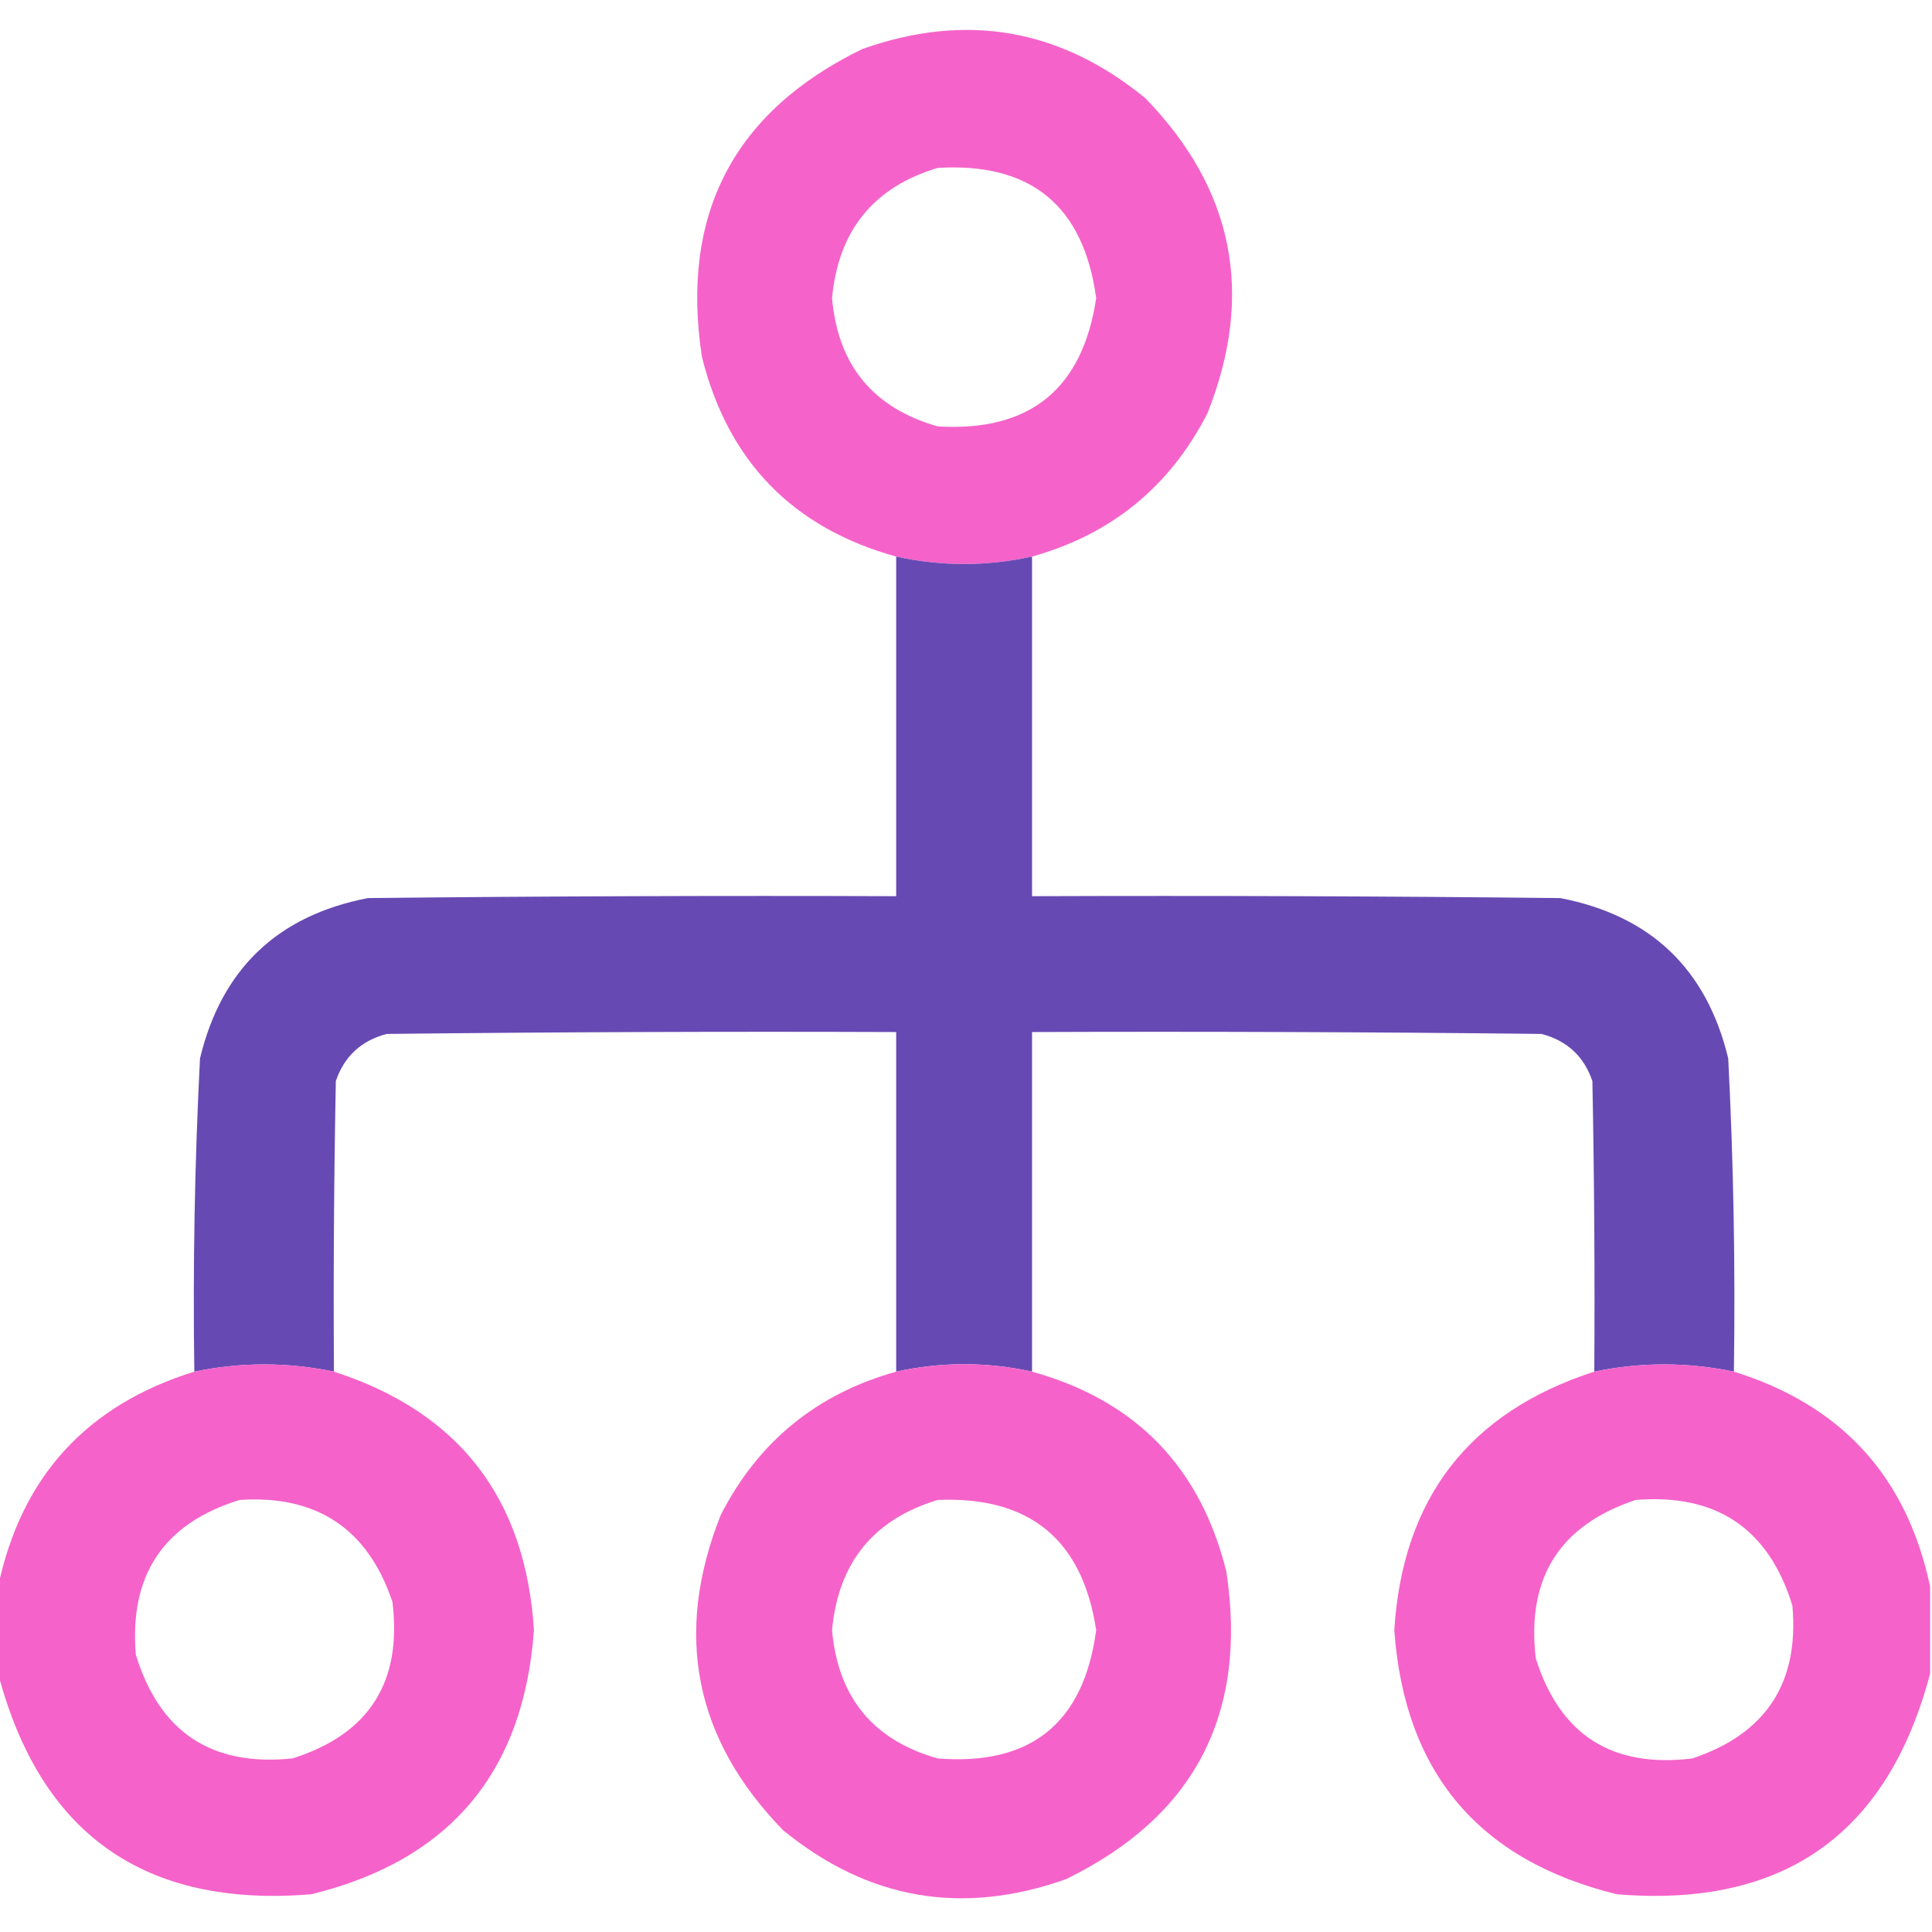
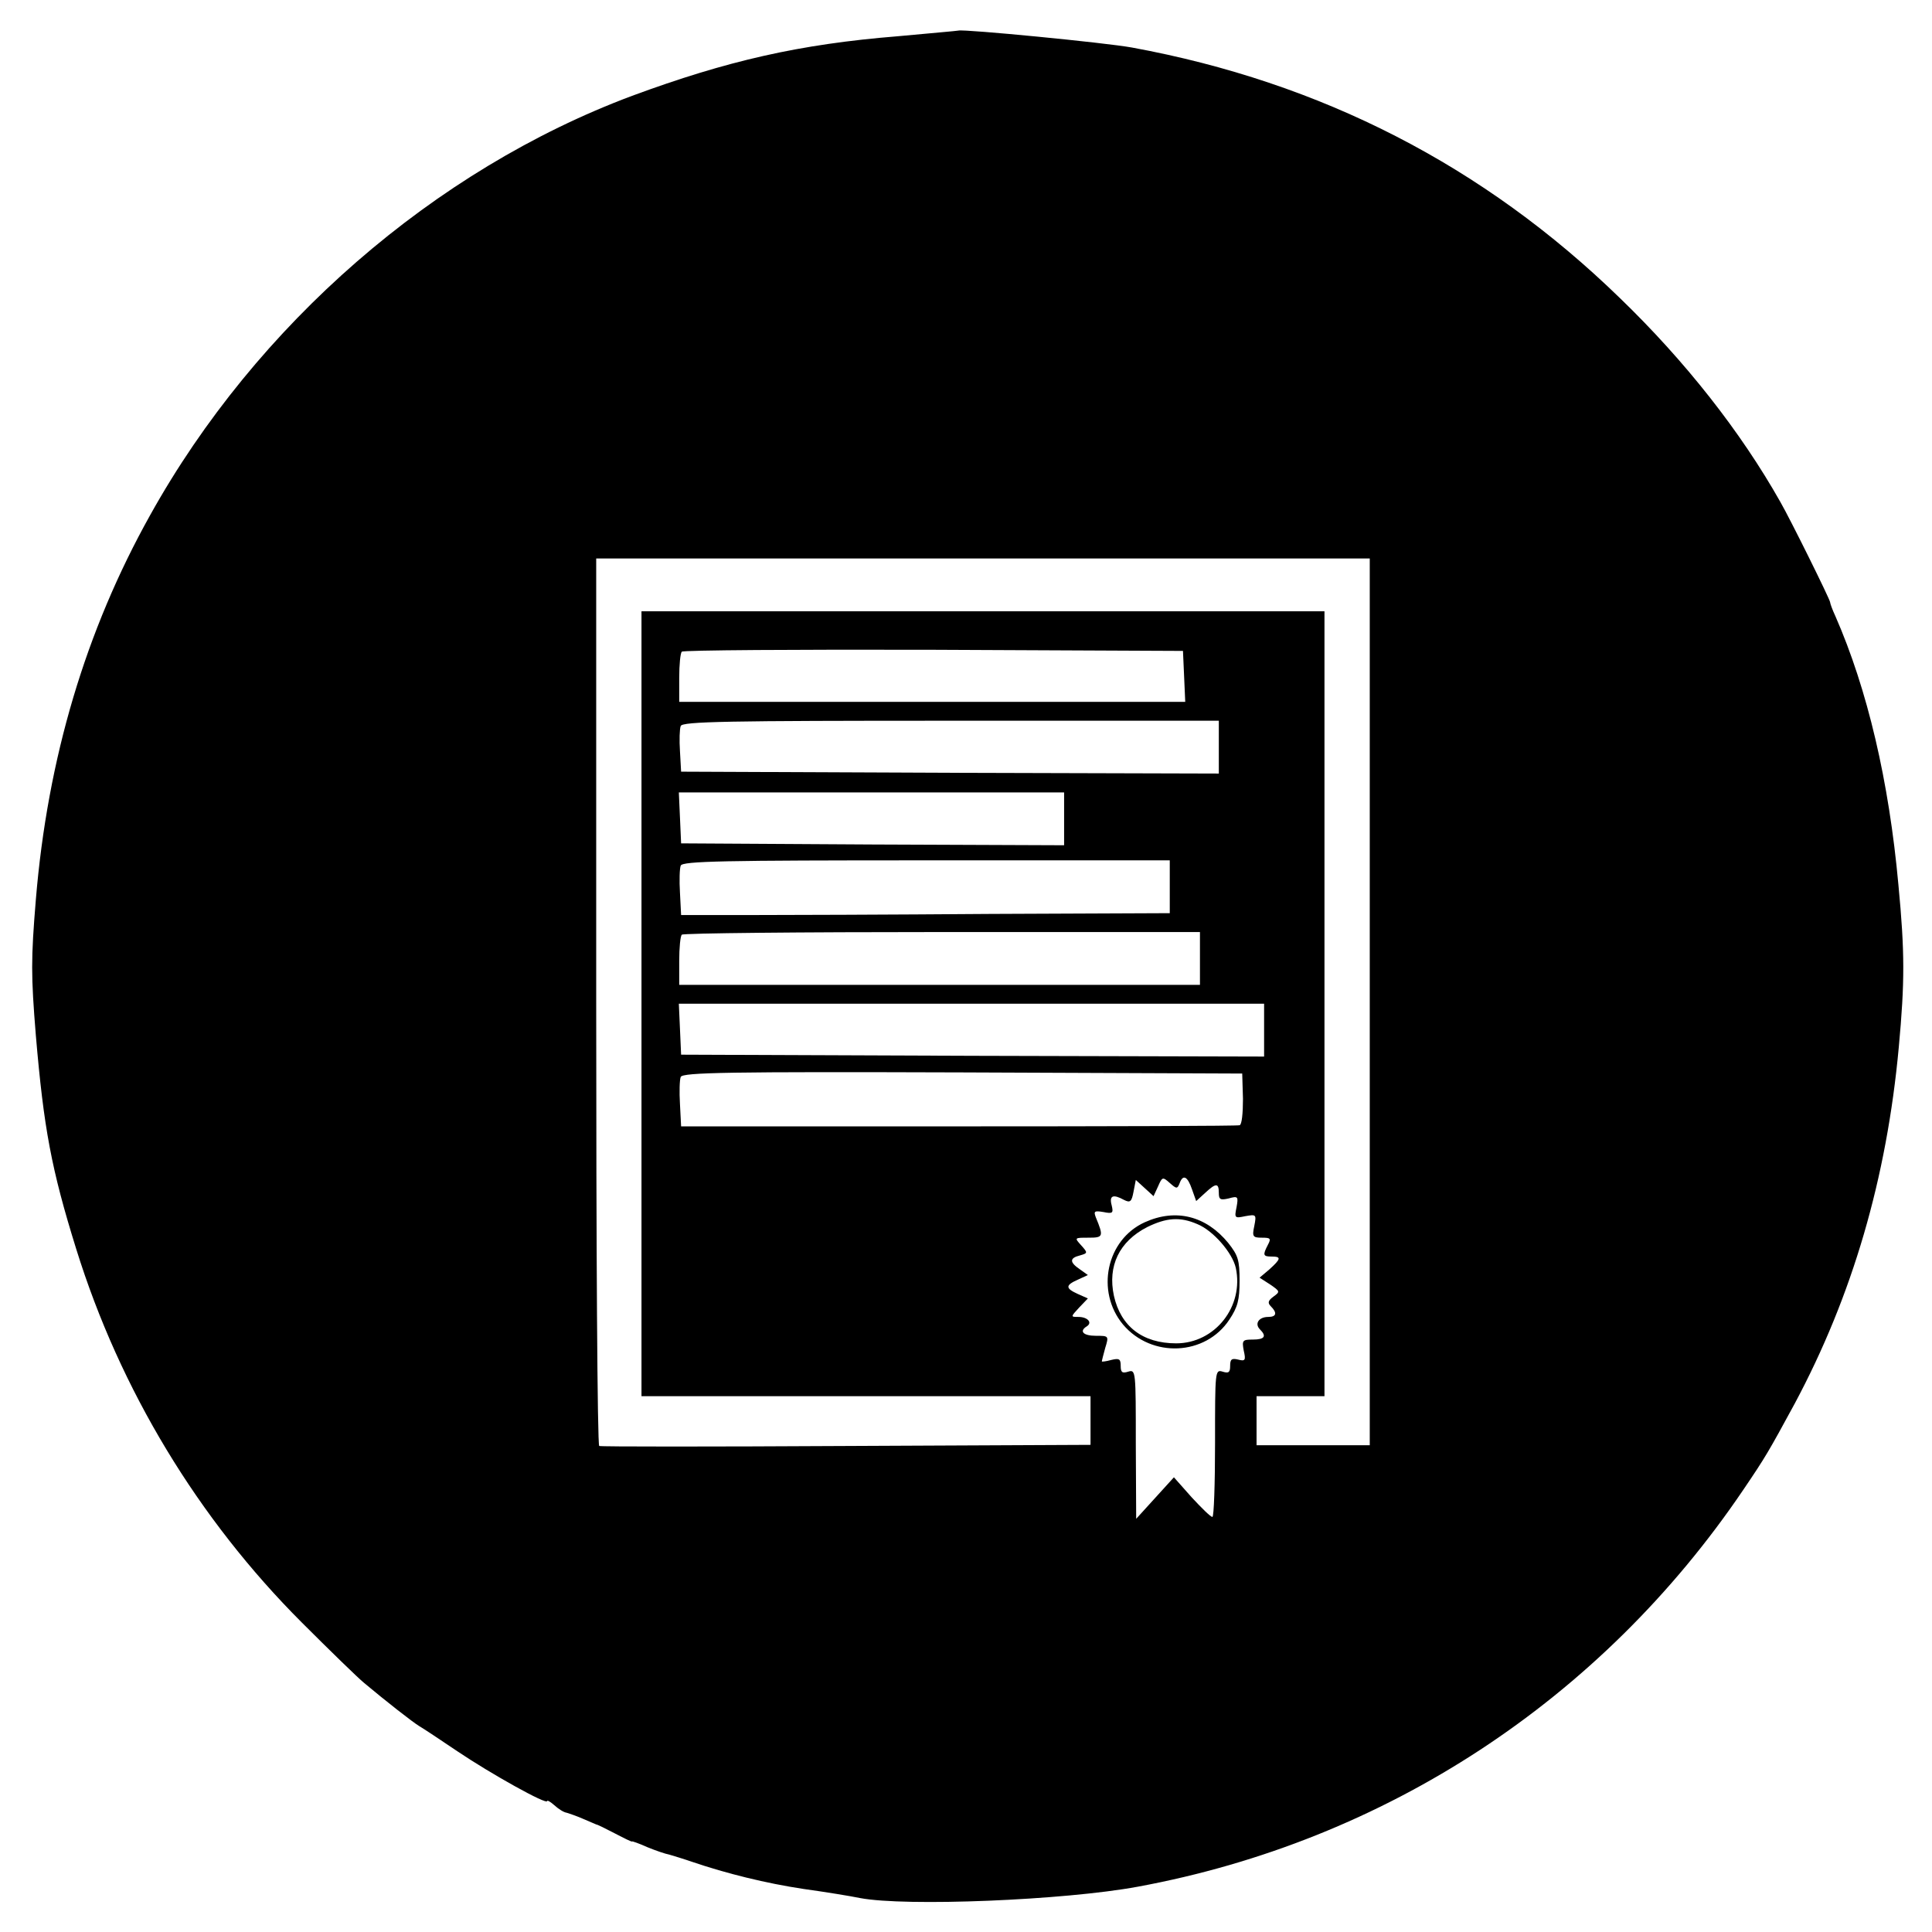
- <svg xmlns="http://www.w3.org/2000/svg" version="1.1" width="512px" height="512px" style="shape-rendering:geometricPrecision; text-rendering:geometricPrecision; image-rendering:optimizeQuality; fill-rule:evenodd; clip-rule:evenodd">
-   <g>
-     <path style="opacity:0.968" fill="#f55ec8" d="M 273.5,147.5 C 261.487,150.129 249.487,150.129 237.5,147.5C 210.049,139.881 192.882,122.215 186,94.5C 180.281,56.766 194.448,29.599 228.5,13C 255.99,3.237 280.99,7.571 303.5,26C 327.004,50.173 332.504,78.006 320,109.5C 310.056,128.942 294.556,141.609 273.5,147.5 Z M 248.5,44.5 C 273.174,43.008 287.174,54.508 290.5,79C 286.888,103.142 272.888,114.475 248.5,113C 231.385,108.117 222.052,96.784 220.5,79C 222.178,61.082 231.511,49.582 248.5,44.5 Z" />
-   </g>
-   <g>
-     <path style="opacity:0.974" fill="#6345b1" d="M 237.5,147.5 C 249.487,150.129 261.487,150.129 273.5,147.5C 273.5,177.5 273.5,207.5 273.5,237.5C 320.168,237.333 366.835,237.5 413.5,238C 437.47,242.638 452.304,256.804 458,280.5C 459.408,308.141 459.908,335.808 459.5,363.5C 447.149,360.943 434.816,360.943 422.5,363.5C 422.667,337.831 422.5,312.165 422,286.5C 419.762,279.93 415.262,275.763 408.5,274C 363.501,273.5 318.501,273.333 273.5,273.5C 273.5,303.5 273.5,333.5 273.5,363.5C 261.487,360.871 249.487,360.871 237.5,363.5C 237.5,333.5 237.5,303.5 237.5,273.5C 192.499,273.333 147.499,273.5 102.5,274C 95.738,275.763 91.238,279.93 89,286.5C 88.5,312.165 88.333,337.831 88.5,363.5C 76.149,360.943 63.816,360.943 51.5,363.5C 51.092,335.808 51.592,308.141 53,280.5C 58.696,256.804 73.53,242.638 97.5,238C 144.165,237.5 190.832,237.333 237.5,237.5C 237.5,207.5 237.5,177.5 237.5,147.5 Z" />
-   </g>
-   <g>
-     <path style="opacity:0.97" fill="#f55ec8" d="M 88.5,363.5 C 121.631,374.222 139.298,397.056 141.5,432C 138.8,469.695 119.134,493.029 82.5,502C 38.405,505.632 10.738,486.132 -0.5,443.5C -0.5,435.833 -0.5,428.167 -0.5,420.5C 5.624,391.372 22.957,372.372 51.5,363.5C 63.816,360.943 76.149,360.943 88.5,363.5 Z M 63.5,397.5 C 83.987,396.152 97.487,405.152 104,424.5C 106.62,445.78 97.786,459.613 77.5,466C 56.087,468.213 42.254,459.047 36,438.5C 34.218,417.377 43.385,403.711 63.5,397.5 Z" />
-   </g>
-   <g>
-     <path style="opacity:0.968" fill="#f55ec8" d="M 273.5,363.5 C 300.951,371.119 318.118,388.785 325,416.5C 330.719,454.234 316.552,481.401 282.5,498C 255.01,507.763 230.01,503.429 207.5,485C 183.996,460.827 178.496,432.994 191,401.5C 200.944,382.058 216.444,369.391 237.5,363.5C 249.487,360.871 261.487,360.871 273.5,363.5 Z M 248.5,397.5 C 272.865,396.502 286.865,408.002 290.5,432C 287.198,456.641 273.198,467.975 248.5,466C 231.401,461.169 222.068,449.836 220.5,432C 222.162,414.133 231.495,402.633 248.5,397.5 Z" />
-   </g>
-   <g>
-     <path style="opacity:0.97" fill="#f55ec8" d="M 459.5,363.5 C 488.043,372.372 505.376,391.372 511.5,420.5C 511.5,428.167 511.5,435.833 511.5,443.5C 500.262,486.132 472.595,505.632 428.5,502C 391.866,493.029 372.2,469.695 369.5,432C 371.702,397.056 389.369,374.222 422.5,363.5C 434.816,360.943 447.149,360.943 459.5,363.5 Z M 433.5,397.5 C 454.907,395.776 468.74,405.11 475,425.5C 476.843,445.98 468.01,459.48 448.5,466C 427.22,468.62 413.387,459.786 407,439.5C 404.484,418.175 413.318,404.175 433.5,397.5 Z" />
+ <svg xmlns="http://www.w3.org/2000/svg" version="1.0" width="512pt" height="512pt" viewBox="0 0 512 512" preserveAspectRatio="xMidYMid meet">
+   <g transform="translate(0,512) scale(0.1,-0.1)" fill="#000000" stroke="none">
+     <path d="M2380 5024 c-261 -21 -453 -65 -705 -158 -524 -196 -996 -606 -1277 -1111 -171 -306 -272 -645 -303 -1019 -13 -158 -13 -200 0 -360 21 -246 41 -354 107 -566 116 -373 323 -715 598 -990 74 -74 149 -147 165 -160 56 -47 130 -105 147 -115 9 -5 54 -35 100 -66 89 -60 238 -143 238 -132 0 3 9 -2 19 -11 11 -10 25 -19 33 -20 7 -2 27 -9 43 -16 17 -7 32 -14 35 -15 3 0 25 -11 50 -24 25 -13 45 -23 45 -21 0 1 18 -5 40 -15 22 -9 48 -18 59 -20 10 -3 37 -11 60 -19 91 -31 196 -57 296 -72 58 -8 125 -19 149 -24 121 -23 541 -6 736 30 656 121 1228 495 1605 1052 59 87 67 101 136 228 153 286 244 597 276 945 16 173 16 252 -1 430 -25 275 -82 518 -167 712 -8 17 -14 34 -14 37 0 7 -106 221 -132 266 -105 186 -252 373 -425 540 -361 351 -792 572 -1293 664 -71 13 -443 49 -460 45 -3 -1 -75 -7 -160 -15z m1250 -2559 l0 -1175 -150 0 -150 0 0 65 0 65 90 0 90 0 0 1040 0 1040 -905 0 -905 0 0 -1040 0 -1040 595 0 595 0 0 -65 0 -64 -647 -3 c-357 -2 -651 -2 -655 0 -5 2 -8 532 -8 1178 l0 1174 1025 0 1025 0 0 -1175z m-492 863 l3 -68 -671 0 -670 0 0 63 c0 35 3 67 7 70 3 4 304 6 667 5 l661 -3 3 -67z m92 -188 l0 -70 -712 2 -713 3 -3 54 c-2 29 -1 60 2 67 4 12 124 14 716 14 l710 0 0 -70z m-410 -190 l0 -70 -507 2 -508 3 -3 68 -3 67 511 0 510 0 0 -70z m280 -180 l0 -70 -475 -2 c-261 -2 -553 -3 -647 -3 l-173 0 -3 59 c-2 32 -1 65 2 72 4 12 115 14 651 14 l645 0 0 -70z m80 -190 l0 -70 -690 0 -690 0 0 63 c0 35 3 67 7 70 3 4 314 7 690 7 l683 0 0 -70z m170 -190 l0 -70 -772 2 -773 3 -3 68 -3 67 776 0 775 0 0 -70z m-56 -182 c0 -38 -3 -69 -9 -70 -5 -2 -341 -3 -745 -3 l-735 0 -3 59 c-2 32 -1 65 2 72 5 12 127 14 747 12 l741 -3 2 -67z m-168 -224 c9 25 21 19 33 -16 l11 -31 23 21 c29 27 37 28 37 1 0 -18 4 -20 26 -15 25 7 26 5 21 -23 -6 -29 -5 -30 23 -24 29 5 30 5 24 -26 -6 -28 -4 -31 20 -31 23 0 25 -2 16 -19 -14 -27 -13 -31 10 -31 26 0 25 -6 -6 -34 l-26 -22 28 -18 c26 -18 27 -19 9 -32 -15 -11 -16 -17 -7 -26 17 -17 15 -28 -7 -28 -25 0 -37 -18 -22 -33 18 -18 13 -27 -19 -27 -27 0 -29 -2 -24 -29 6 -26 4 -29 -15 -24 -17 4 -21 1 -21 -17 0 -17 -4 -20 -20 -15 -20 6 -20 2 -20 -189 0 -108 -3 -196 -7 -196 -5 0 -29 24 -55 52 l-47 53 -50 -55 -50 -55 -1 198 c0 194 0 198 -20 192 -16 -5 -20 -2 -20 15 0 19 -4 21 -25 16 -14 -4 -25 -5 -25 -4 0 2 4 18 9 36 10 32 9 32 -25 32 -33 0 -45 12 -24 25 16 10 2 25 -22 25 -21 0 -21 0 2 25 l23 24 -27 12 c-33 15 -33 23 1 38 l26 12 -21 15 c-28 19 -28 30 0 37 21 6 21 7 3 27 -18 20 -18 20 20 20 39 0 40 3 19 54 -6 16 -4 18 20 14 25 -5 27 -3 22 18 -7 26 4 30 33 14 16 -8 20 -5 25 22 l6 31 23 -21 24 -22 12 26 c11 25 12 26 31 9 18 -16 20 -16 26 -1z" />
+     <path d="M3034 1881 c-102 -46 -131 -183 -58 -271 76 -90 219 -83 282 13 22 33 27 52 27 103 0 55 -4 67 -30 100 -59 72 -139 92 -221 55z m139 -5 c42 -17 93 -76 102 -116 22 -102 -55 -200 -158 -200 -89 0 -147 45 -165 126 -17 79 14 144 88 182 51 25 87 28 133 8z" />
  </g>
</svg>
